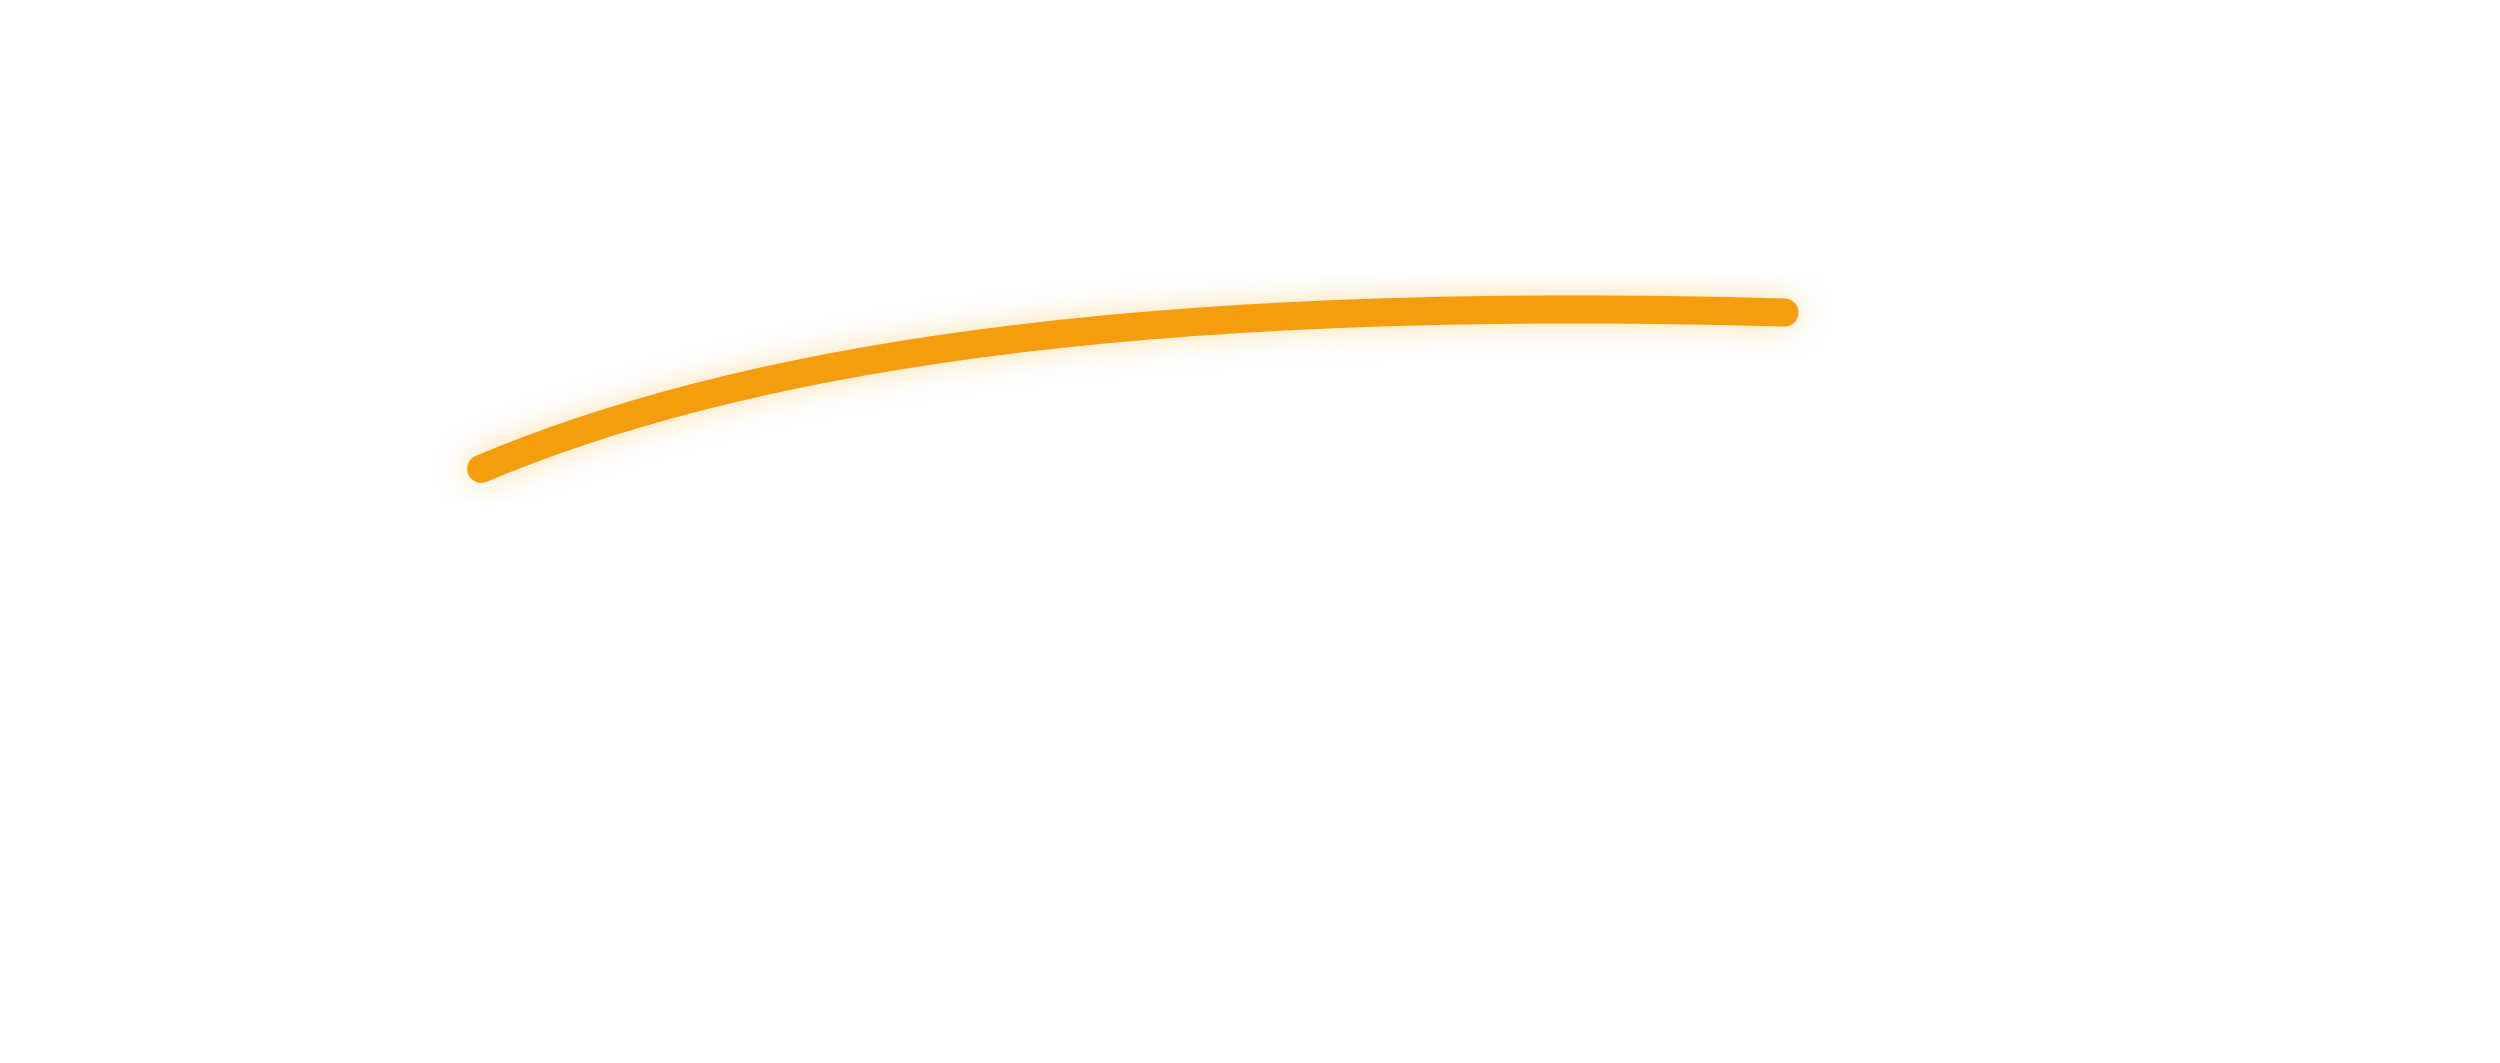
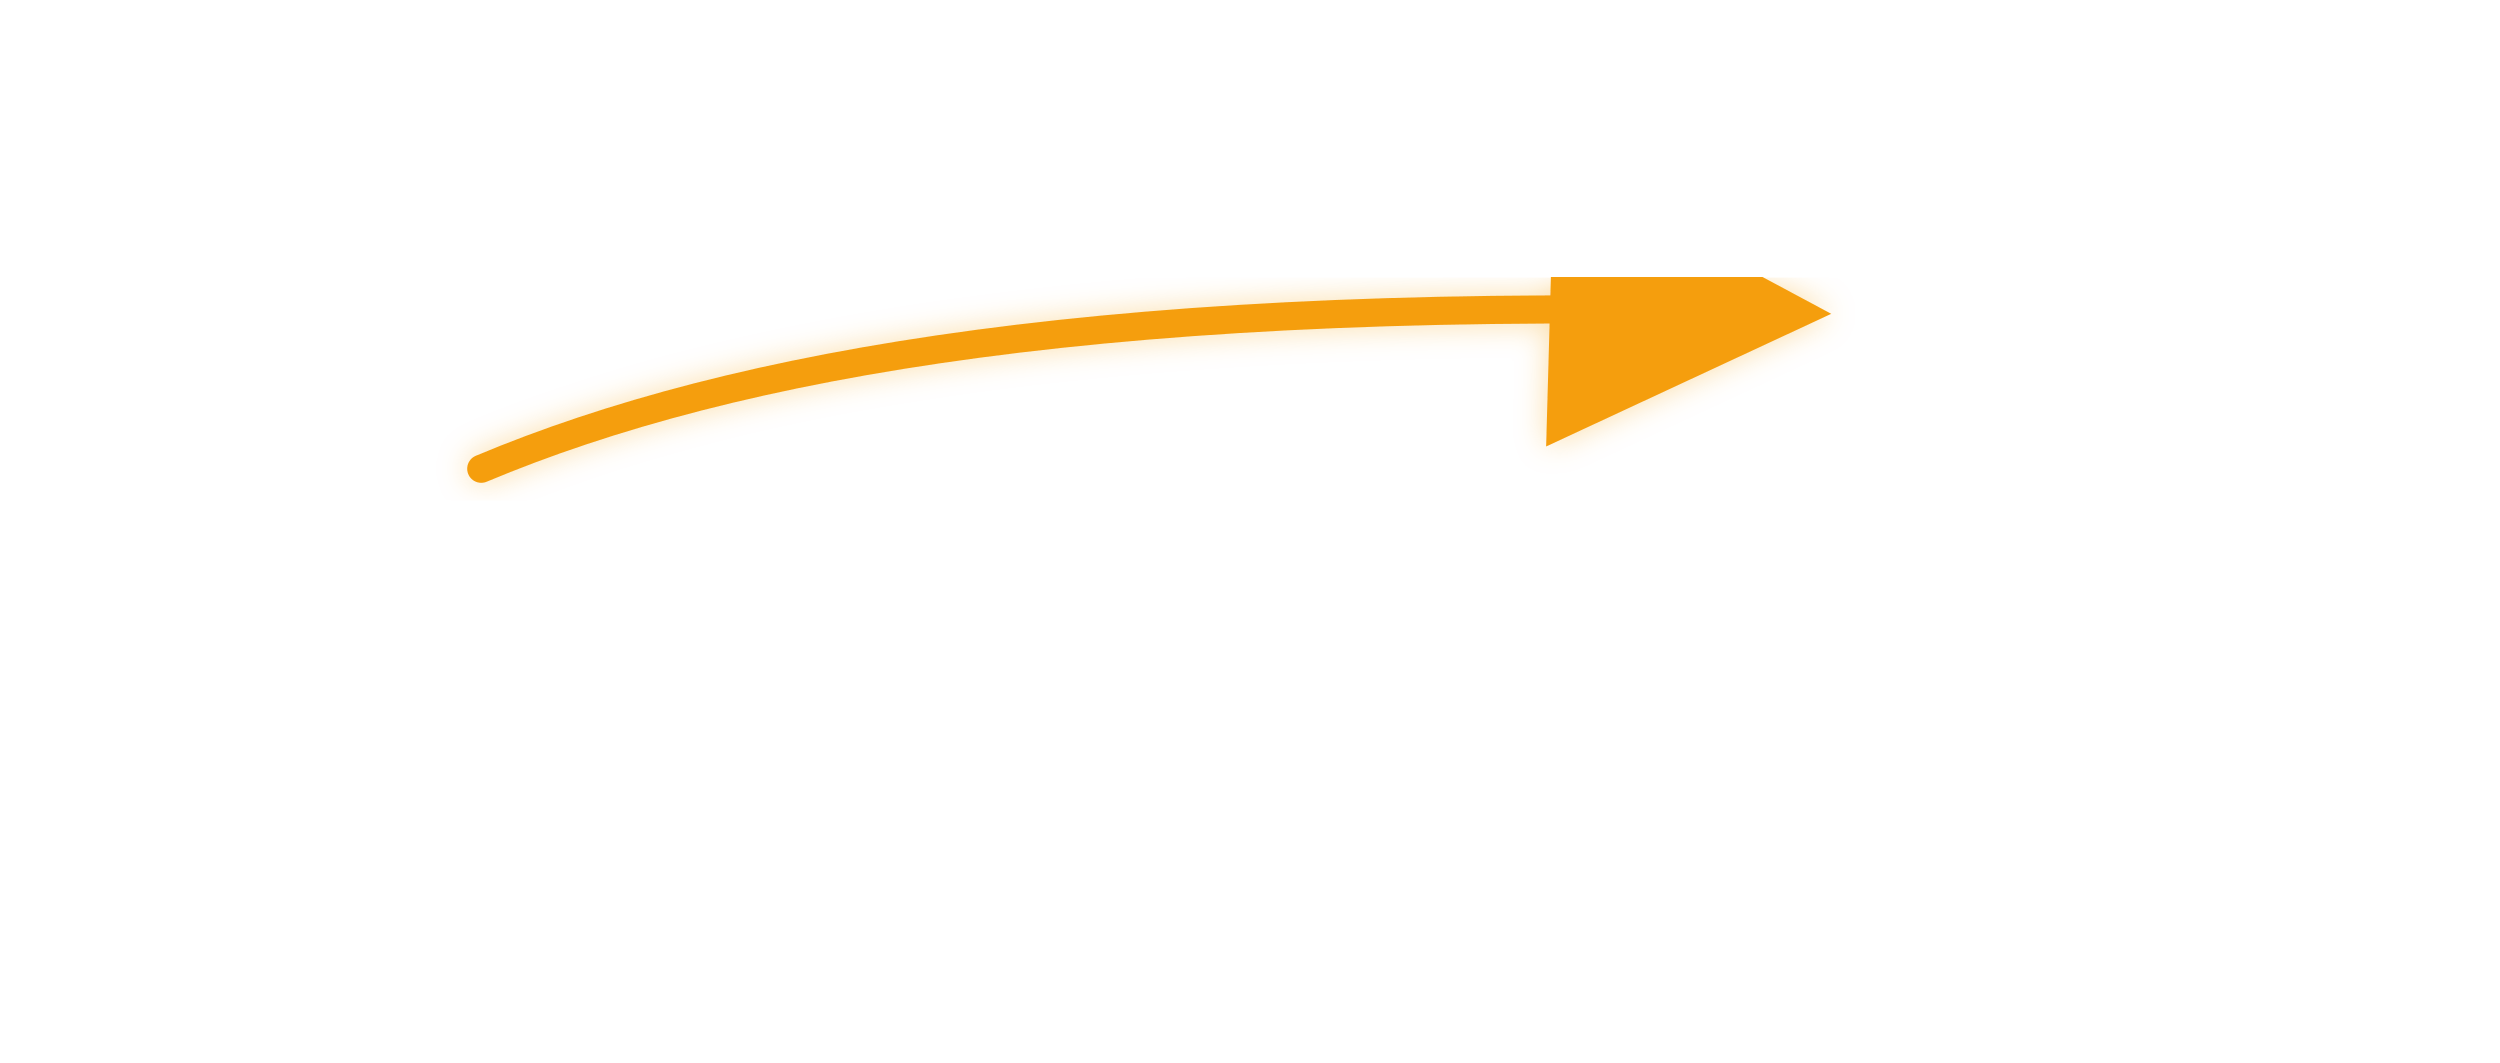
<svg xmlns="http://www.w3.org/2000/svg" viewBox="0 0 1600 680" role="img" aria-hidden="true">
  <defs>
    <filter id="glow" x="-20%" y="-20%" width="140%" height="140%">
      <feDropShadow dx="0" dy="0" stdDeviation="10" flood-color="#f59e0b" flood-opacity="0.34" />
    </filter>
+     <marker id="arrow" viewBox="0 0 12 12" refX="10" refY="6" markerWidth="10" markerHeight="10" orient="auto-start-reverse">
+       <path d="M 0 0 L 12 6 L 0 12 z" fill="#f59e0b" />
+     </marker>
  </defs>
-   <path d="M 308 300 C 470 232 716 188 1142 200" stroke="#f59e0b" stroke-width="18" stroke-linecap="round" fill="none" filter="url(#glow)" />
+   <path d="M 308 300 C 470 232 716 188 1142 200" stroke="#f59e0b" stroke-width="18" stroke-linecap="round" fill="none" filter="url(#glow)" marker-end="url(#arrow)" />
</svg>
